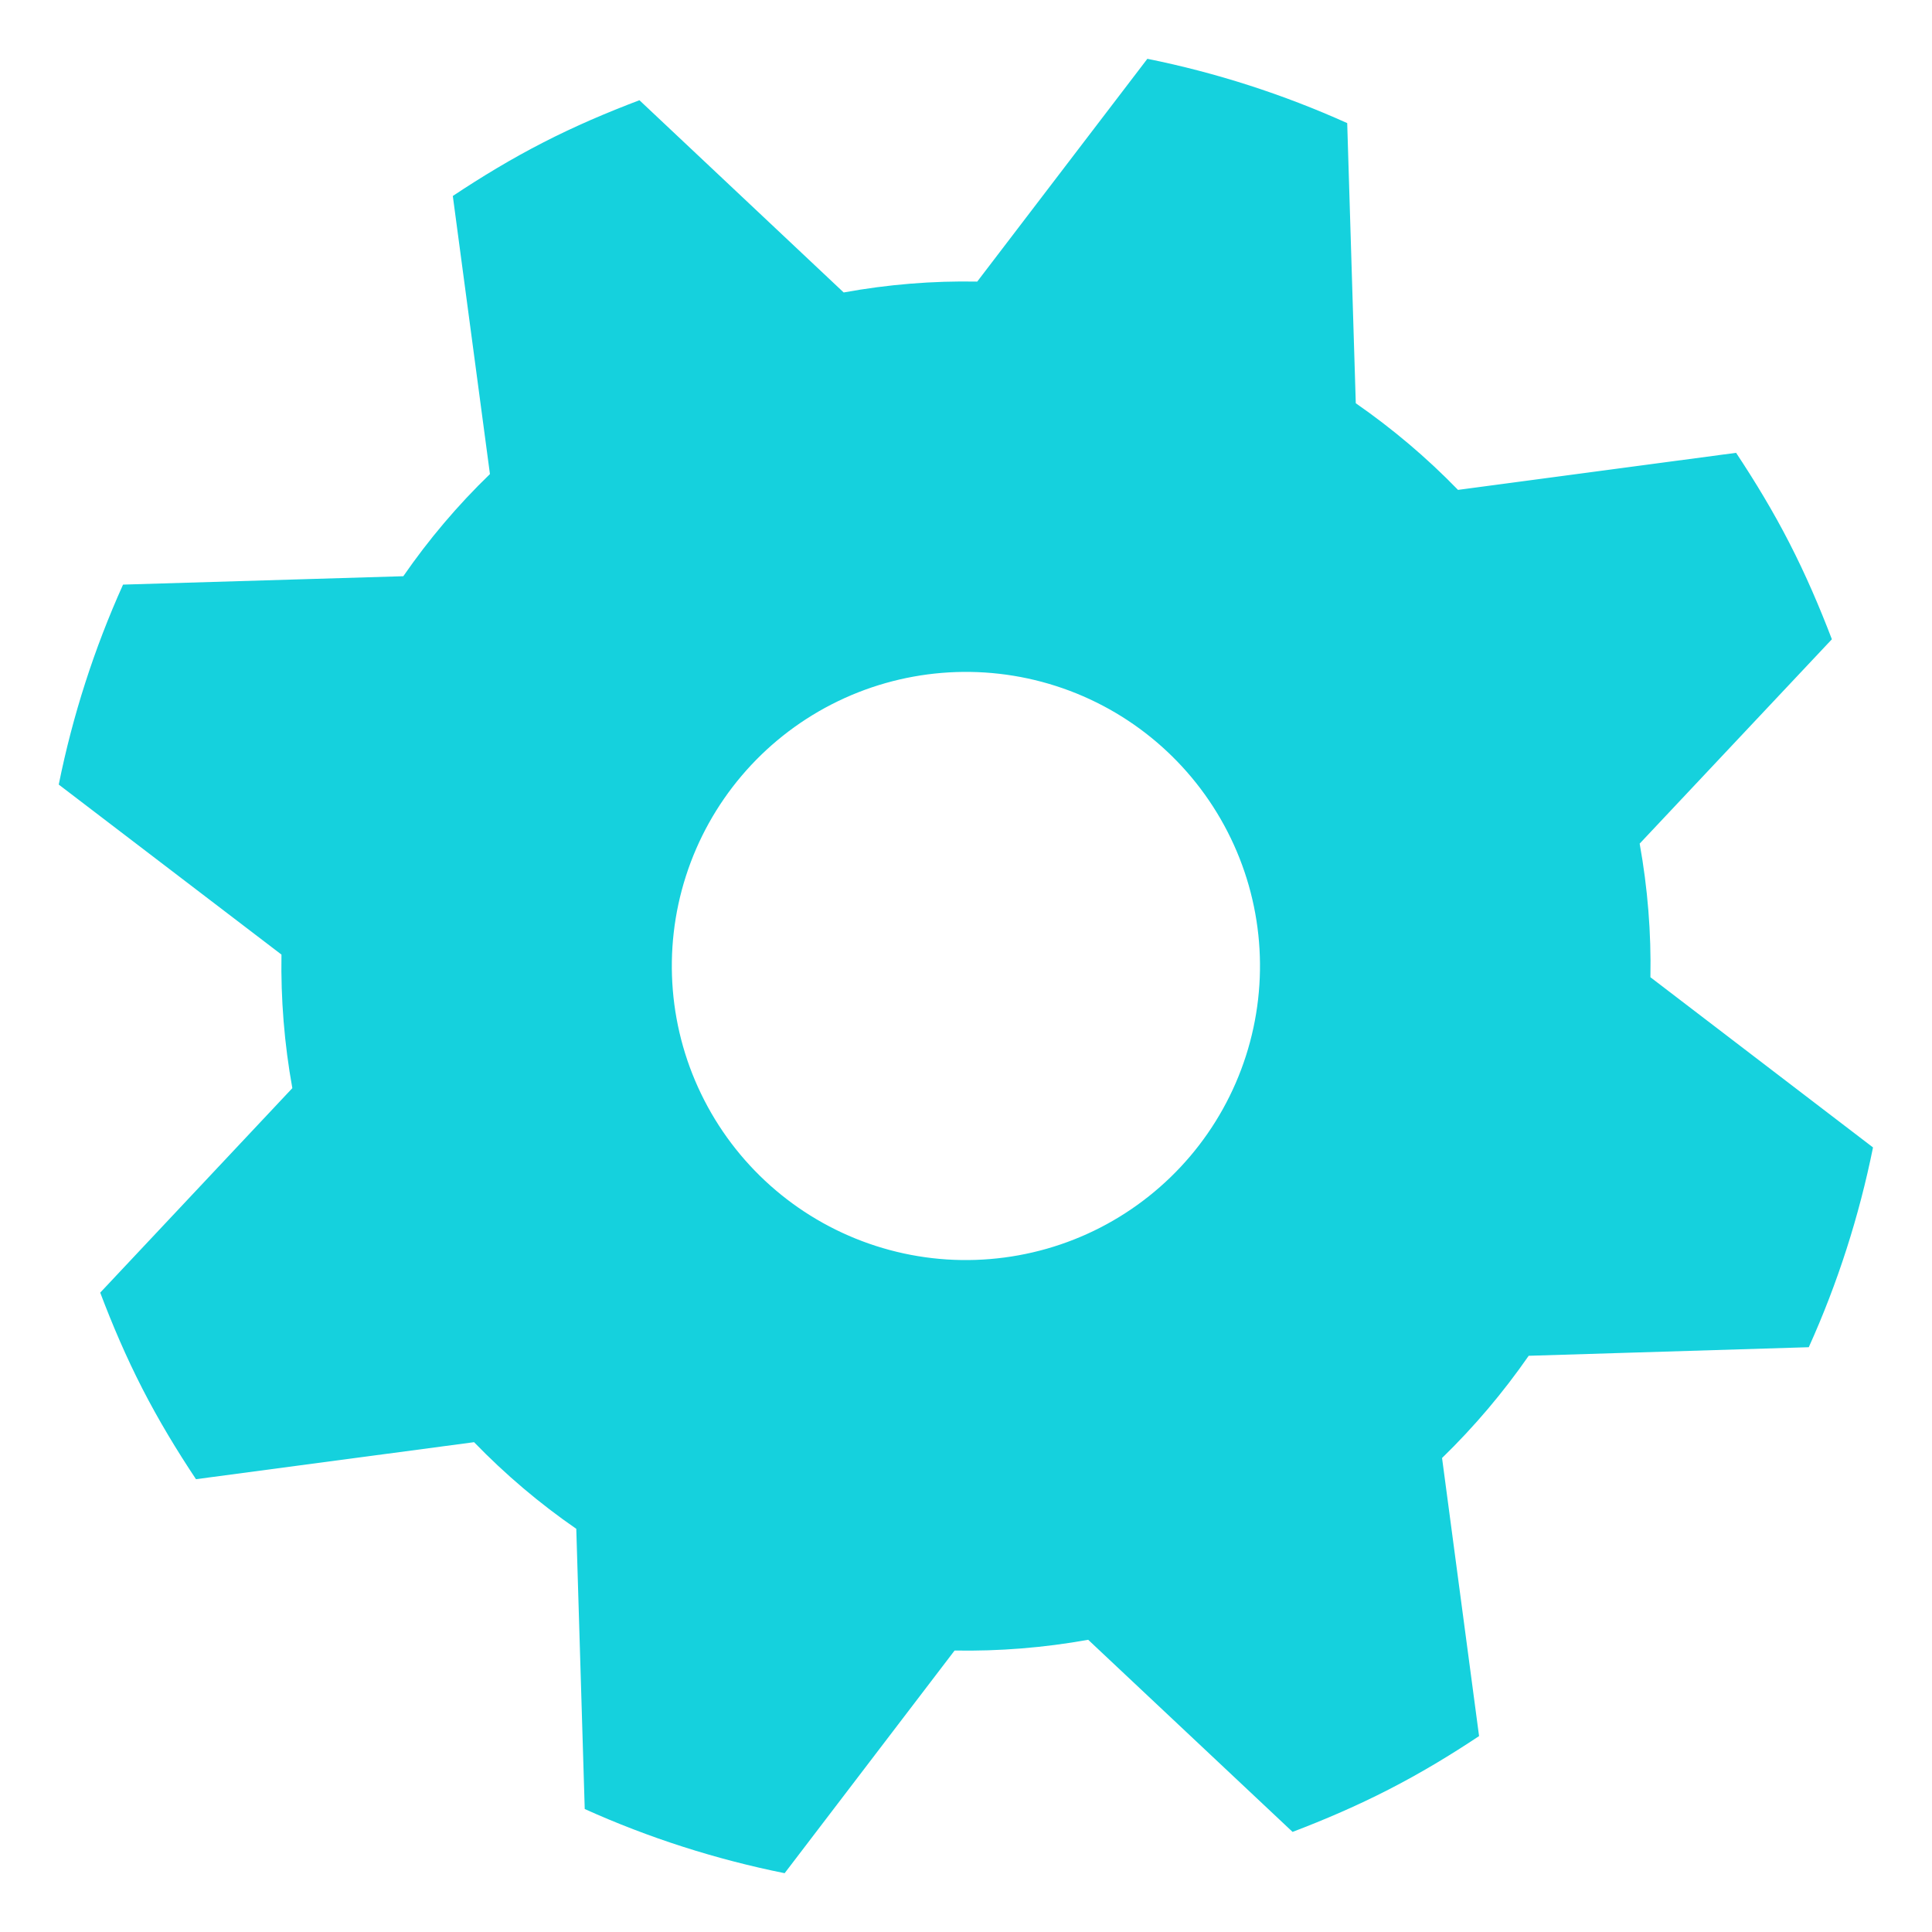
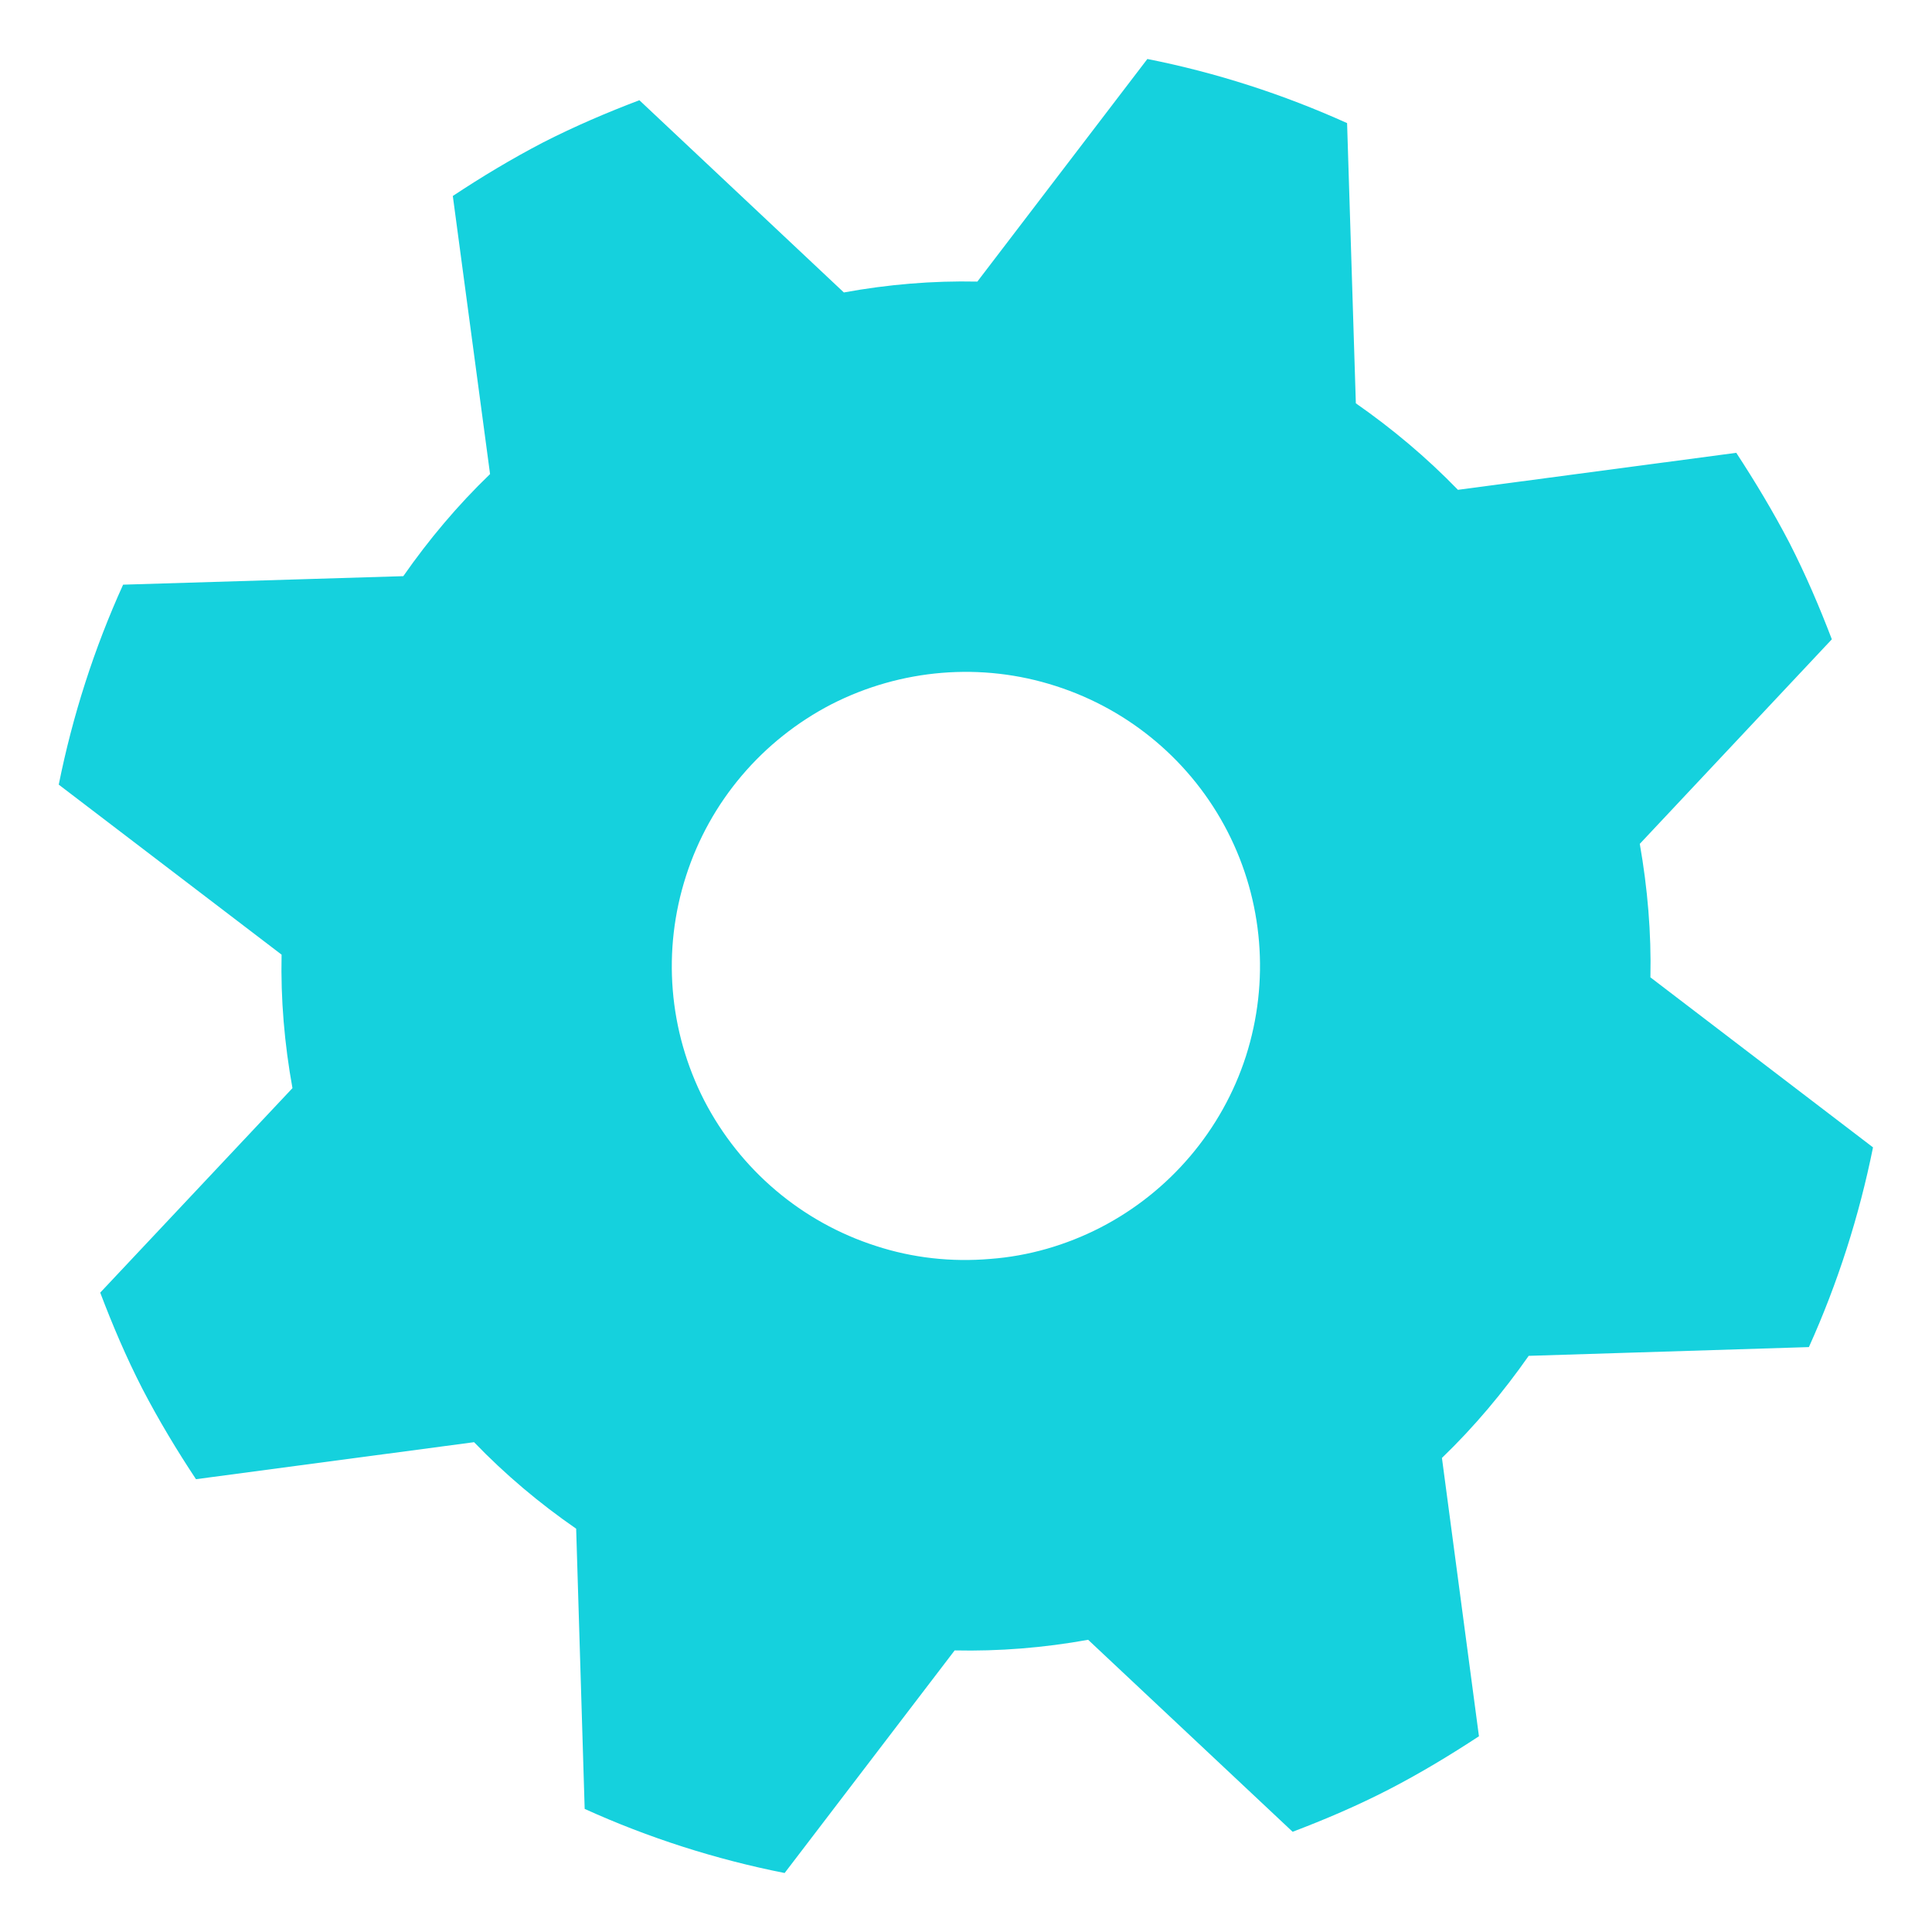
- <svg xmlns="http://www.w3.org/2000/svg" width="32" height="32" viewBox="0 0 32 32" fill="none">
-   <path d="M30.342 10.589C30.137 10.053 29.909 9.521 29.64 8.997C29.372 8.474 29.072 7.978 28.755 7.5L24.149 8.114C23.628 7.577 23.061 7.099 22.456 6.679L22.314 2.039C21.254 1.562 20.144 1.204 19.004 0.974L16.186 4.664C15.445 4.65 14.704 4.711 13.974 4.844L10.591 1.66C10.053 1.864 9.52 2.091 8.997 2.36C8.474 2.628 7.978 2.928 7.5 3.246L8.115 7.852C7.577 8.372 7.099 8.938 6.68 9.544L2.038 9.683C1.56 10.744 1.203 11.854 0.973 12.995L4.662 15.811C4.65 16.549 4.709 17.288 4.842 18.023L1.66 21.41C1.863 21.947 2.092 22.482 2.36 23.004C2.628 23.526 2.928 24.022 3.246 24.5L7.852 23.887C8.372 24.424 8.938 24.903 9.545 25.322L9.685 29.963C10.745 30.441 11.855 30.796 12.996 31.026L15.811 27.338C16.548 27.351 17.288 27.292 18.024 27.16L21.409 30.342C21.945 30.138 22.477 29.909 23.001 29.64C23.524 29.372 24.02 29.073 24.498 28.755L23.885 24.149C24.421 23.628 24.9 23.061 25.32 22.456L29.959 22.314C30.438 21.253 30.793 20.143 31.023 19.005L27.336 16.186C27.35 15.452 27.291 14.71 27.158 13.973L30.341 10.589L30.342 10.589ZM18.224 20.333C17.655 20.625 17.034 20.802 16.397 20.854C15.759 20.907 15.117 20.833 14.508 20.637C13.279 20.242 12.256 19.374 11.666 18.225C11.075 17.076 10.966 15.739 11.361 14.51C11.756 13.28 12.624 12.257 13.773 11.667C14.922 11.077 16.259 10.967 17.489 11.362C18.719 11.757 19.741 12.625 20.331 13.774C20.922 14.923 21.031 16.26 20.636 17.49C20.241 18.72 19.373 19.742 18.224 20.333Z" fill="#15D1DD" />
+ <svg xmlns="http://www.w3.org/2000/svg" width="32pt" height="32pt" viewBox="0 0 32 32" version="1.1">
+   <g id="surface1">
+     <path style=" stroke:none;fill-rule:nonzero;fill:rgb(8.235%,81.961%,86.667%);fill-opacity:1;" d="M 30.34 10.586 C 30.137 10.055 29.91 9.523 29.641 8.996 C 29.371 8.477 29.07 7.977 28.758 7.5 L 24.148 8.113 C 23.629 7.578 23.062 7.102 22.457 6.68 L 22.312 2.039 C 21.254 1.562 20.145 1.203 19.004 0.977 L 16.188 4.664 C 15.445 4.648 14.703 4.711 13.977 4.844 L 10.59 1.66 C 10.055 1.863 9.523 2.09 8.996 2.359 C 8.477 2.629 7.977 2.93 7.5 3.246 L 8.117 7.852 C 7.578 8.371 7.102 8.938 6.68 9.543 L 2.039 9.684 C 1.559 10.742 1.203 11.852 0.973 12.996 L 4.664 15.812 C 4.648 16.551 4.711 17.289 4.844 18.023 L 1.66 21.41 C 1.863 21.945 2.09 22.48 2.359 23.004 C 2.629 23.523 2.93 24.023 3.246 24.5 L 7.852 23.887 C 8.371 24.426 8.938 24.902 9.543 25.32 L 9.684 29.961 C 10.742 30.441 11.855 30.797 12.996 31.023 L 15.812 27.336 C 16.547 27.352 17.289 27.293 18.023 27.16 L 21.41 30.34 C 21.945 30.137 22.477 29.91 23 29.641 C 23.523 29.371 24.02 29.07 24.496 28.758 L 23.883 24.148 C 24.422 23.629 24.898 23.059 25.32 22.457 L 29.961 22.312 C 30.438 21.254 30.793 20.145 31.023 19.004 L 27.336 16.188 C 27.352 15.453 27.289 14.711 27.16 13.977 L 30.34 10.59 Z M 18.227 20.332 C 17.656 20.625 17.035 20.805 16.398 20.852 C 15.758 20.906 15.117 20.836 14.508 20.637 C 13.277 20.242 12.258 19.375 11.664 18.227 C 11.074 17.074 10.965 15.742 11.363 14.508 C 11.758 13.277 12.625 12.258 13.773 11.664 C 14.922 11.078 16.258 10.965 17.488 11.363 C 18.719 11.758 19.742 12.625 20.332 13.773 C 20.922 14.922 21.031 16.258 20.637 17.492 C 20.242 18.719 19.371 19.742 18.227 20.332 Z M 18.227 20.332 " />
+   </g>
</svg>
